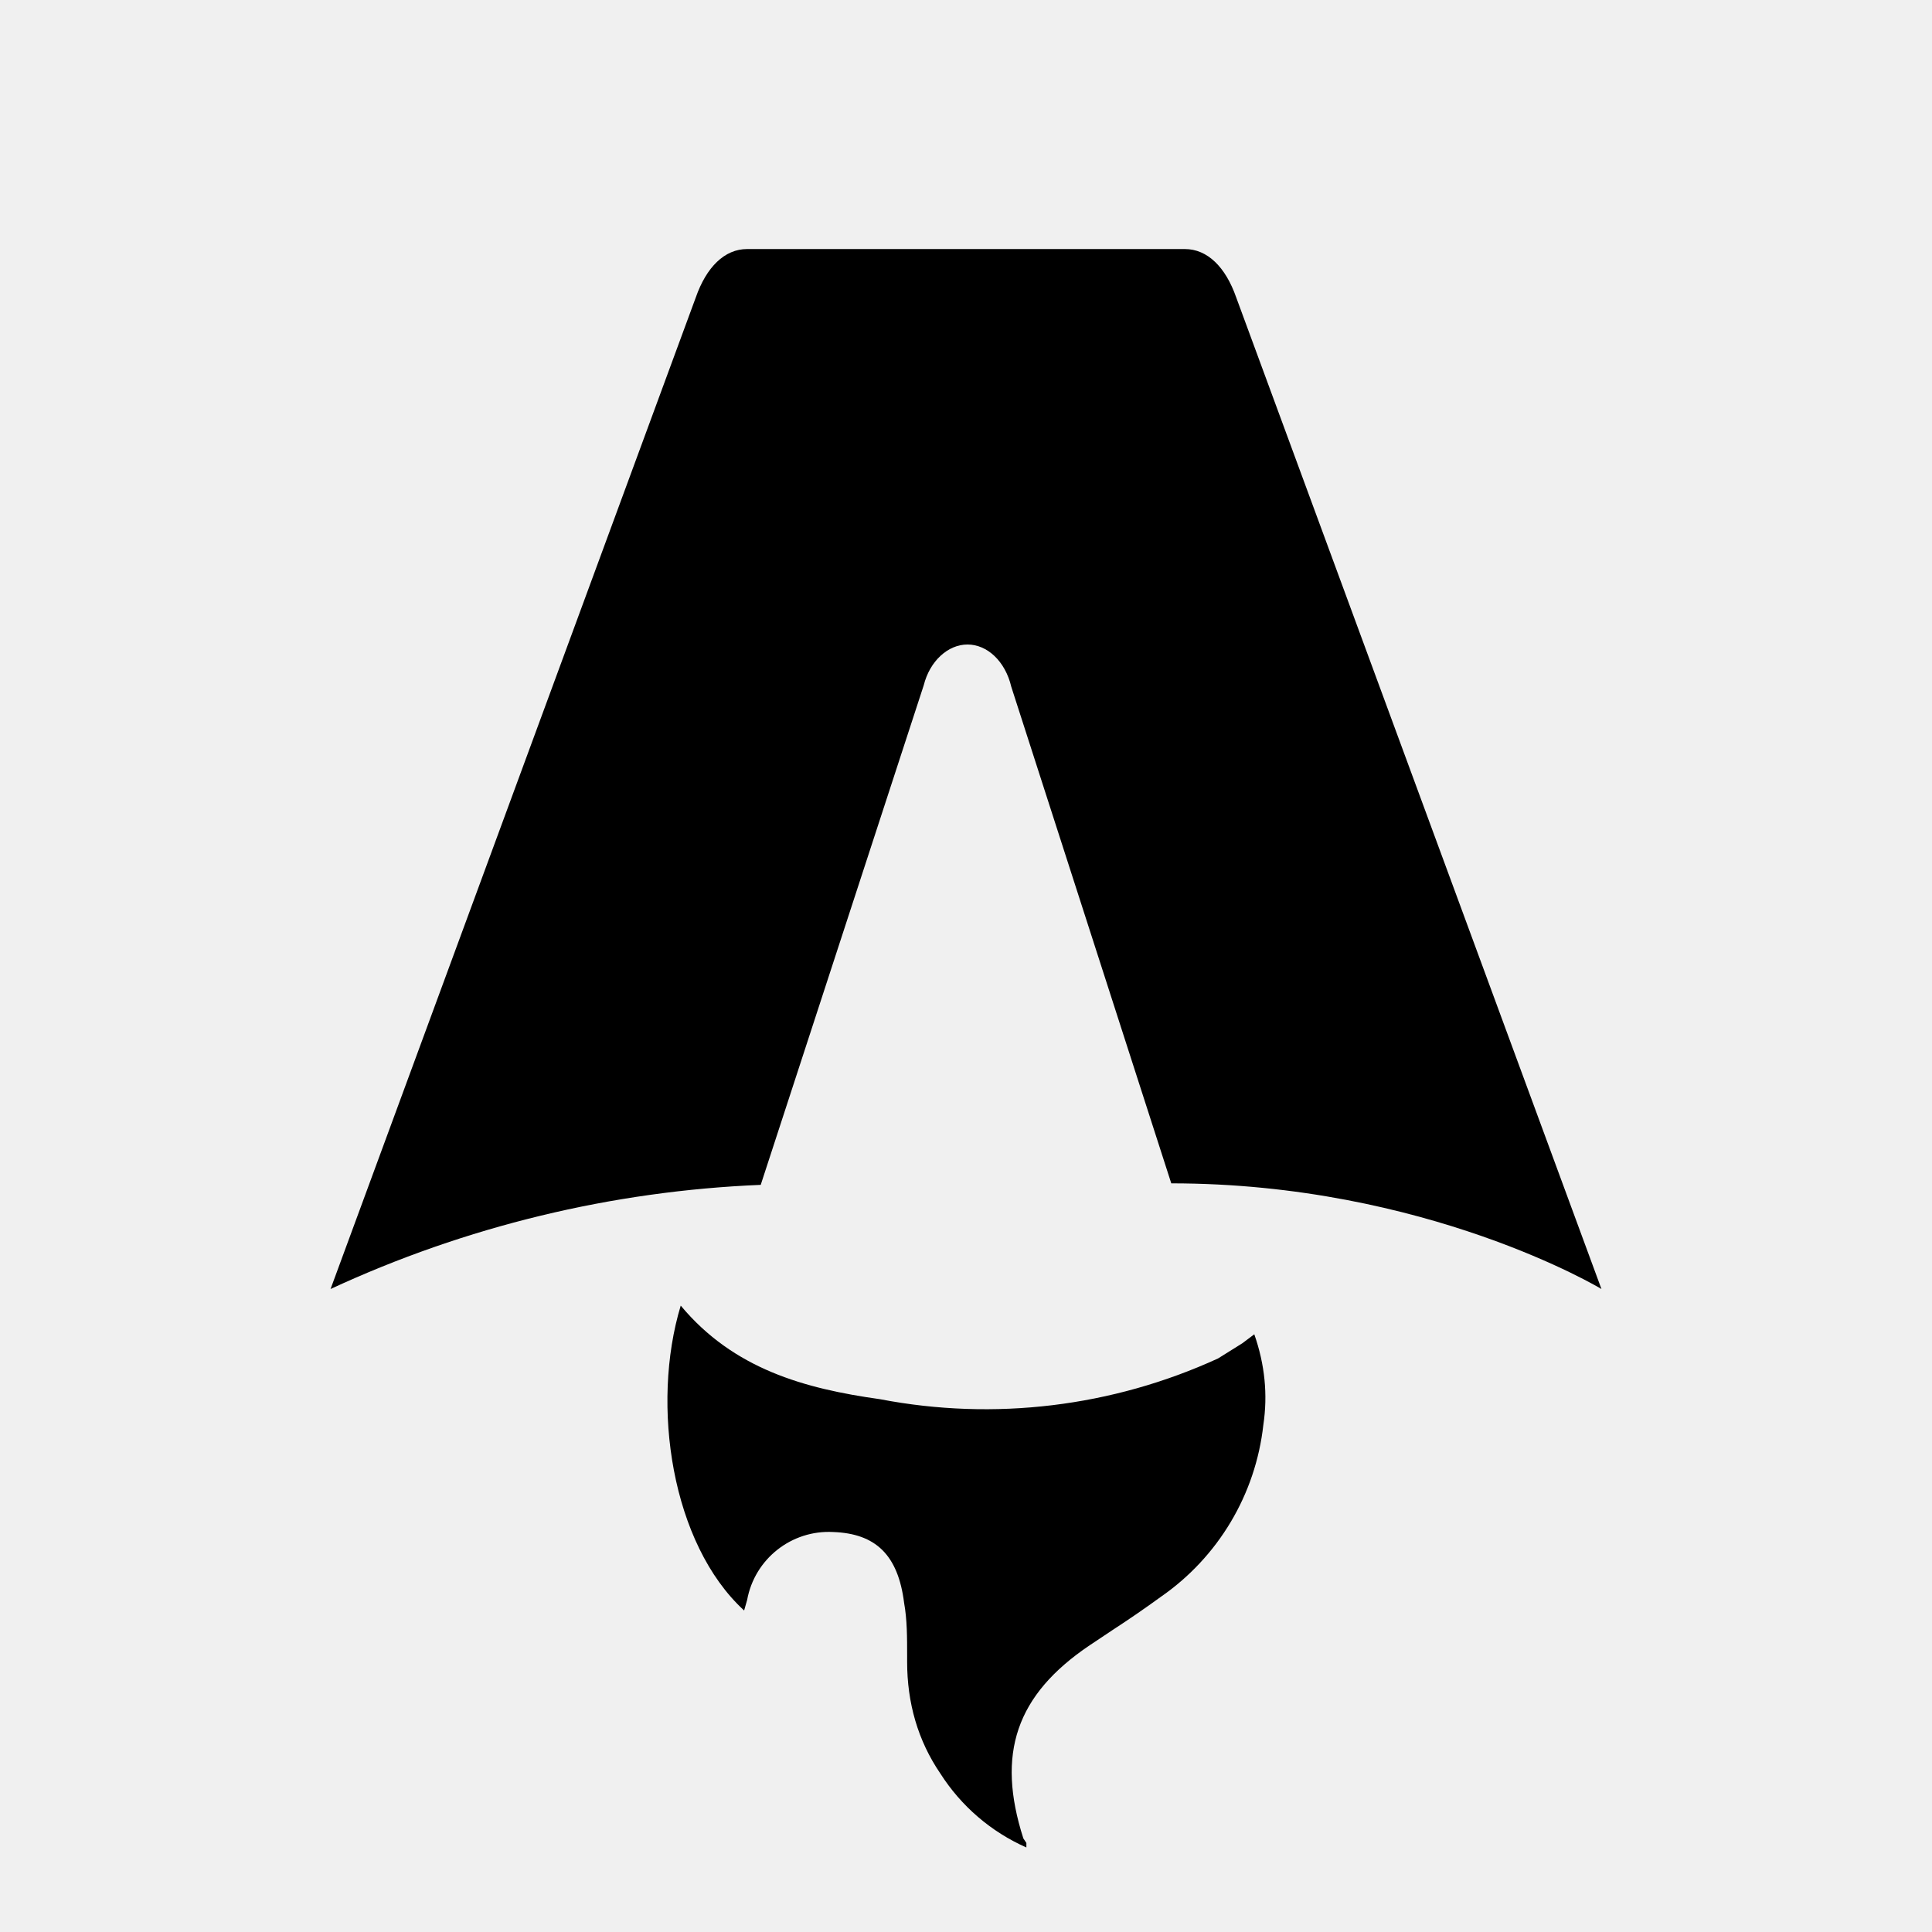
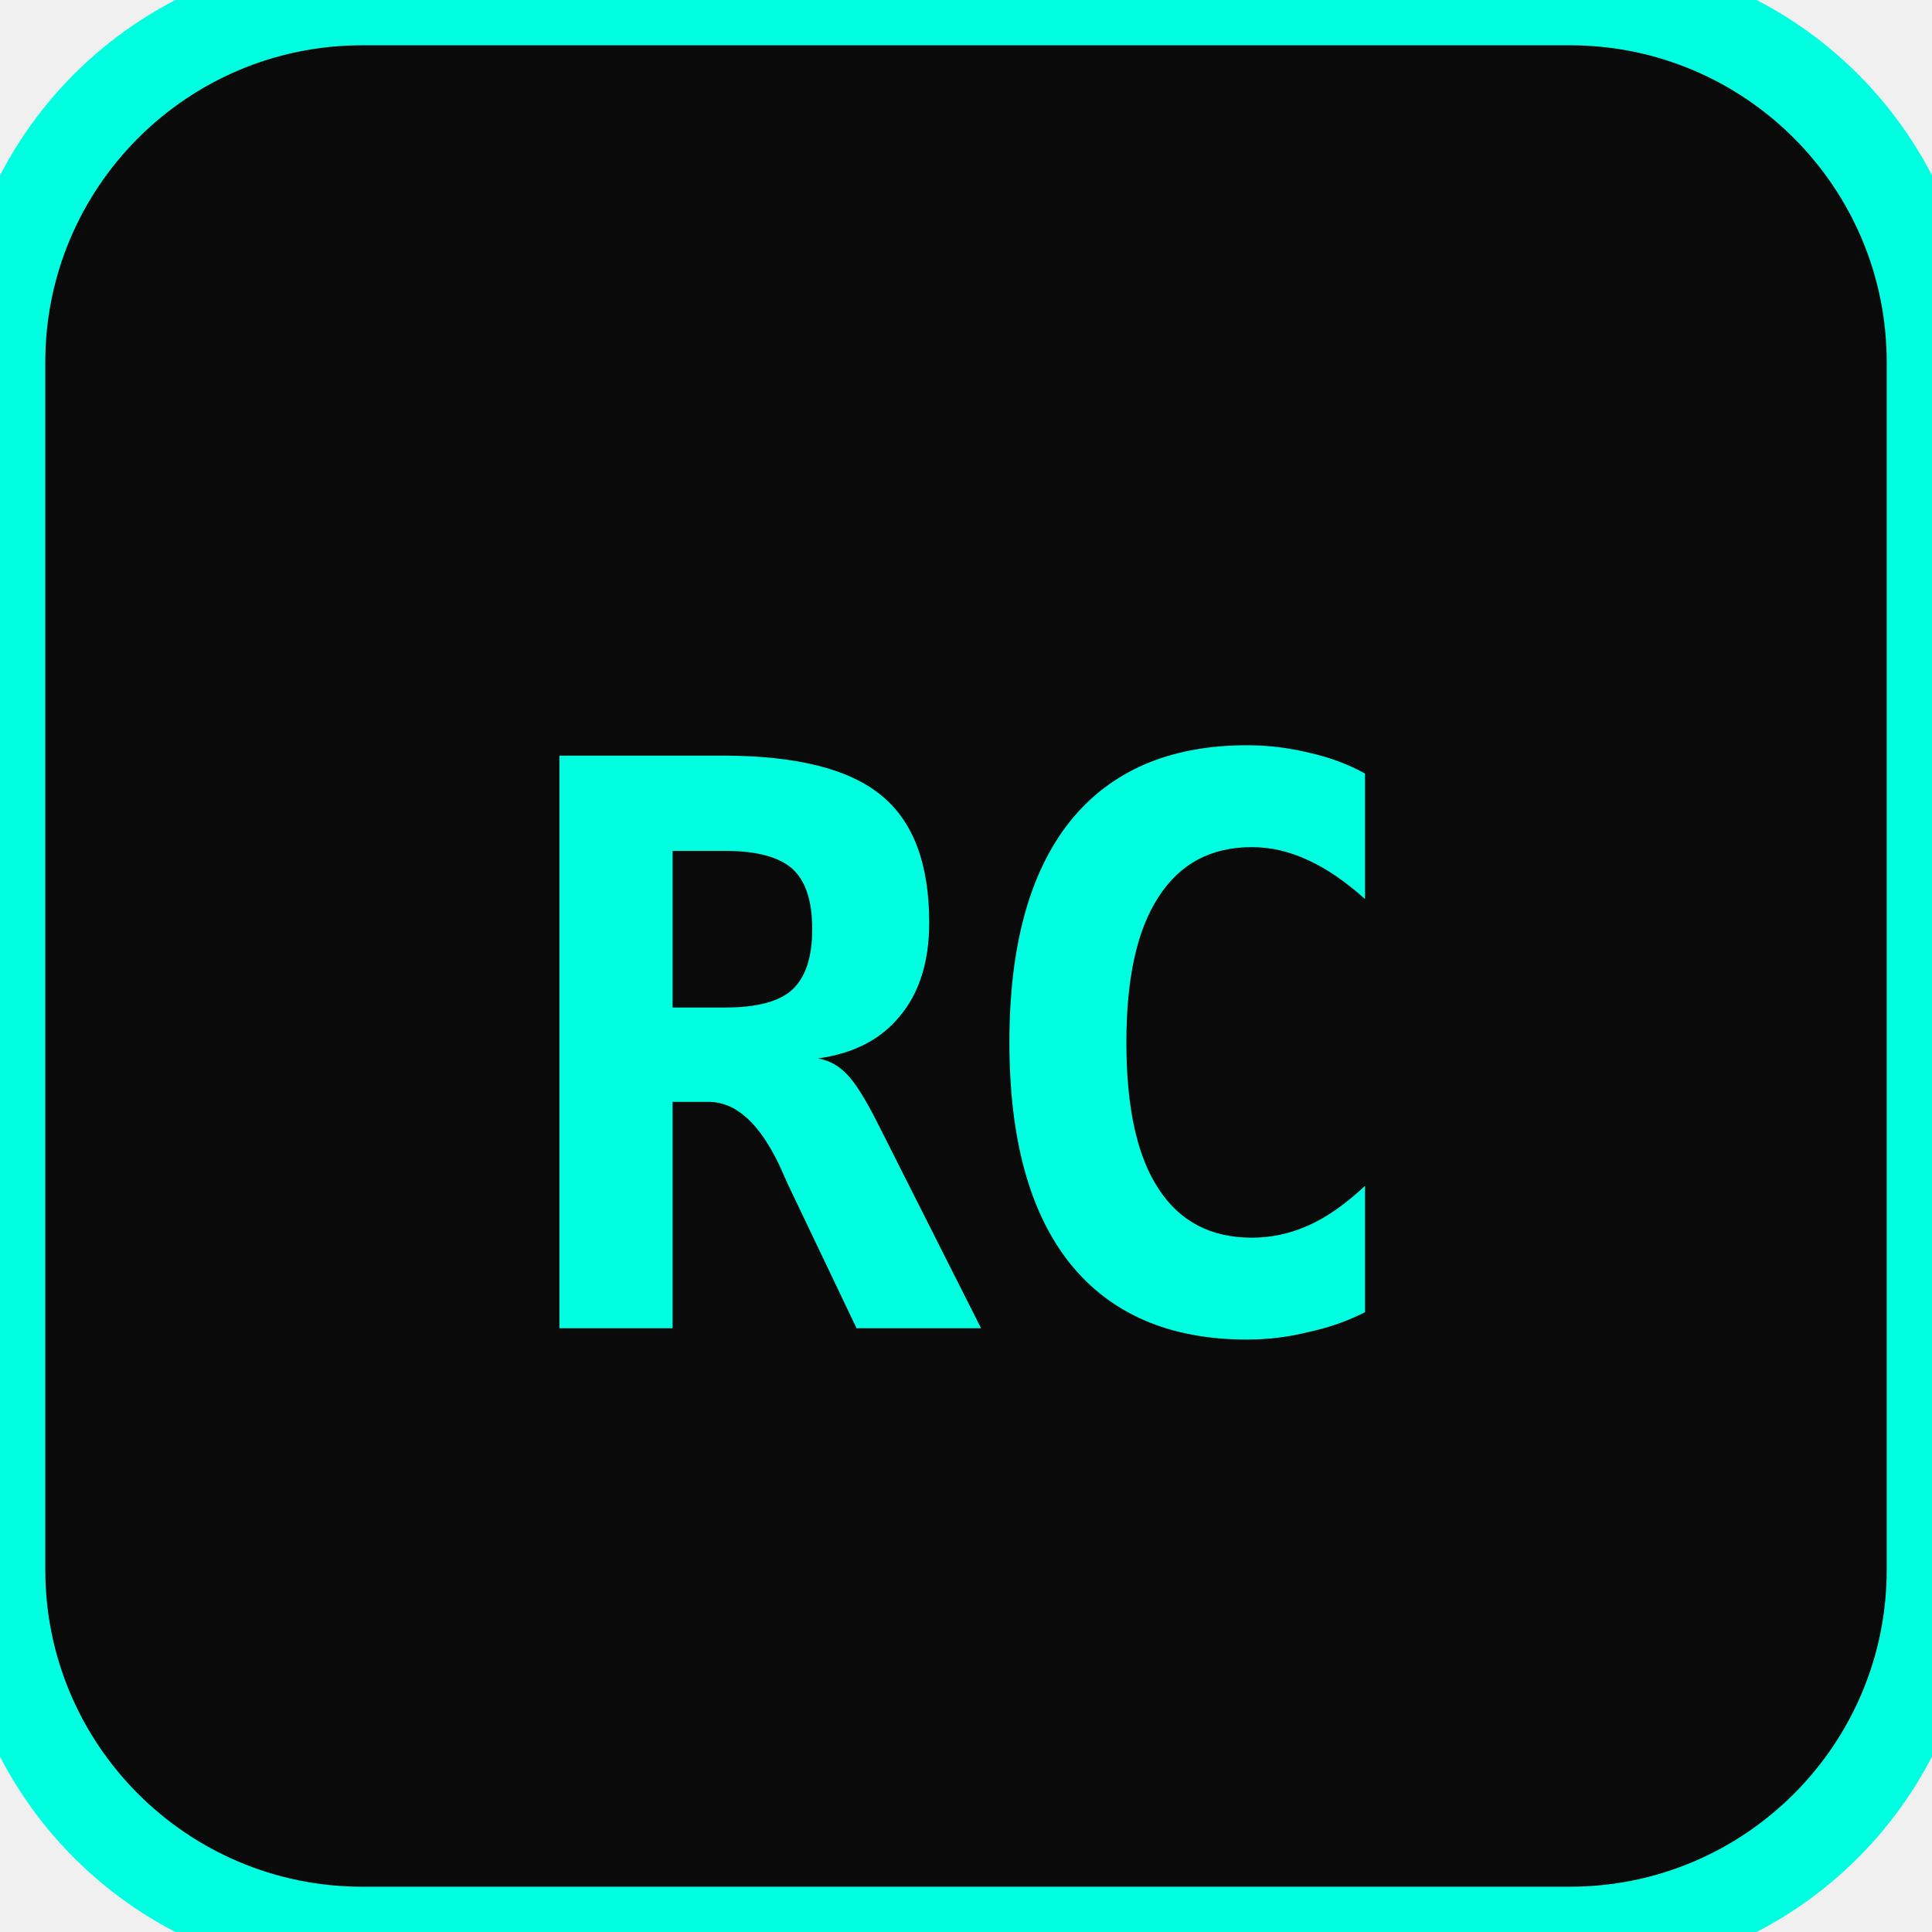
- <svg xmlns="http://www.w3.org/2000/svg" fill="none" viewBox="0 0 128 128">
-   <path d="M50.4 78.5a75.1 75.1 0 0 0-28.5 6.9l24.2-65.7c.7-2 1.9-3.2 3.4-3.2h29c1.5 0 2.7 1.2 3.4 3.2l24.2 65.7s-11.6-7-28.5-7L67 45.5c-.4-1.7-1.6-2.8-2.9-2.8-1.3 0-2.5 1.1-2.9 2.7L50.4 78.5Zm-1.1 28.2Zm-4.2-20.2c-2 6.6-.6 15.8 4.2 20.2a17.5 17.5 0 0 1 .2-.7 5.5 5.5 0 0 1 5.7-4.5c2.8.1 4.3 1.5 4.7 4.7.2 1.1.2 2.3.2 3.5v.4c0 2.7.7 5.2 2.2 7.4a13 13 0 0 0 5.7 4.9v-.3l-.2-.3c-1.8-5.6-.5-9.5 4.4-12.8l1.5-1a73 73 0 0 0 3.2-2.2 16 16 0 0 0 6.8-11.4c.3-2 .1-4-.6-6l-.8.6-1.6 1a37 37 0 0 1-22.4 2.7c-5-.7-9.7-2-13.2-6.2Z" />
-   <style>
-         path { fill: #000; }
-         @media (prefers-color-scheme: dark) {
-             path { fill: #FFF; }
-         }
-     </style>
+ <svg xmlns="http://www.w3.org/2000/svg" viewBox="0 0 32 32" width="32" height="32">
+   <rect width="32" height="32" rx="6" fill="#0a0a0a" />
+   <rect width="32" height="32" rx="6" fill="none" stroke="#00ffe0" stroke-width="1.5" />
+   <text x="16" y="22" font-family="'JetBrains Mono', 'Fira Code', monospace" font-size="13" font-weight="700" fill="#00ffe0" text-anchor="middle" letter-spacing="-0.5">RC</text>
</svg>
